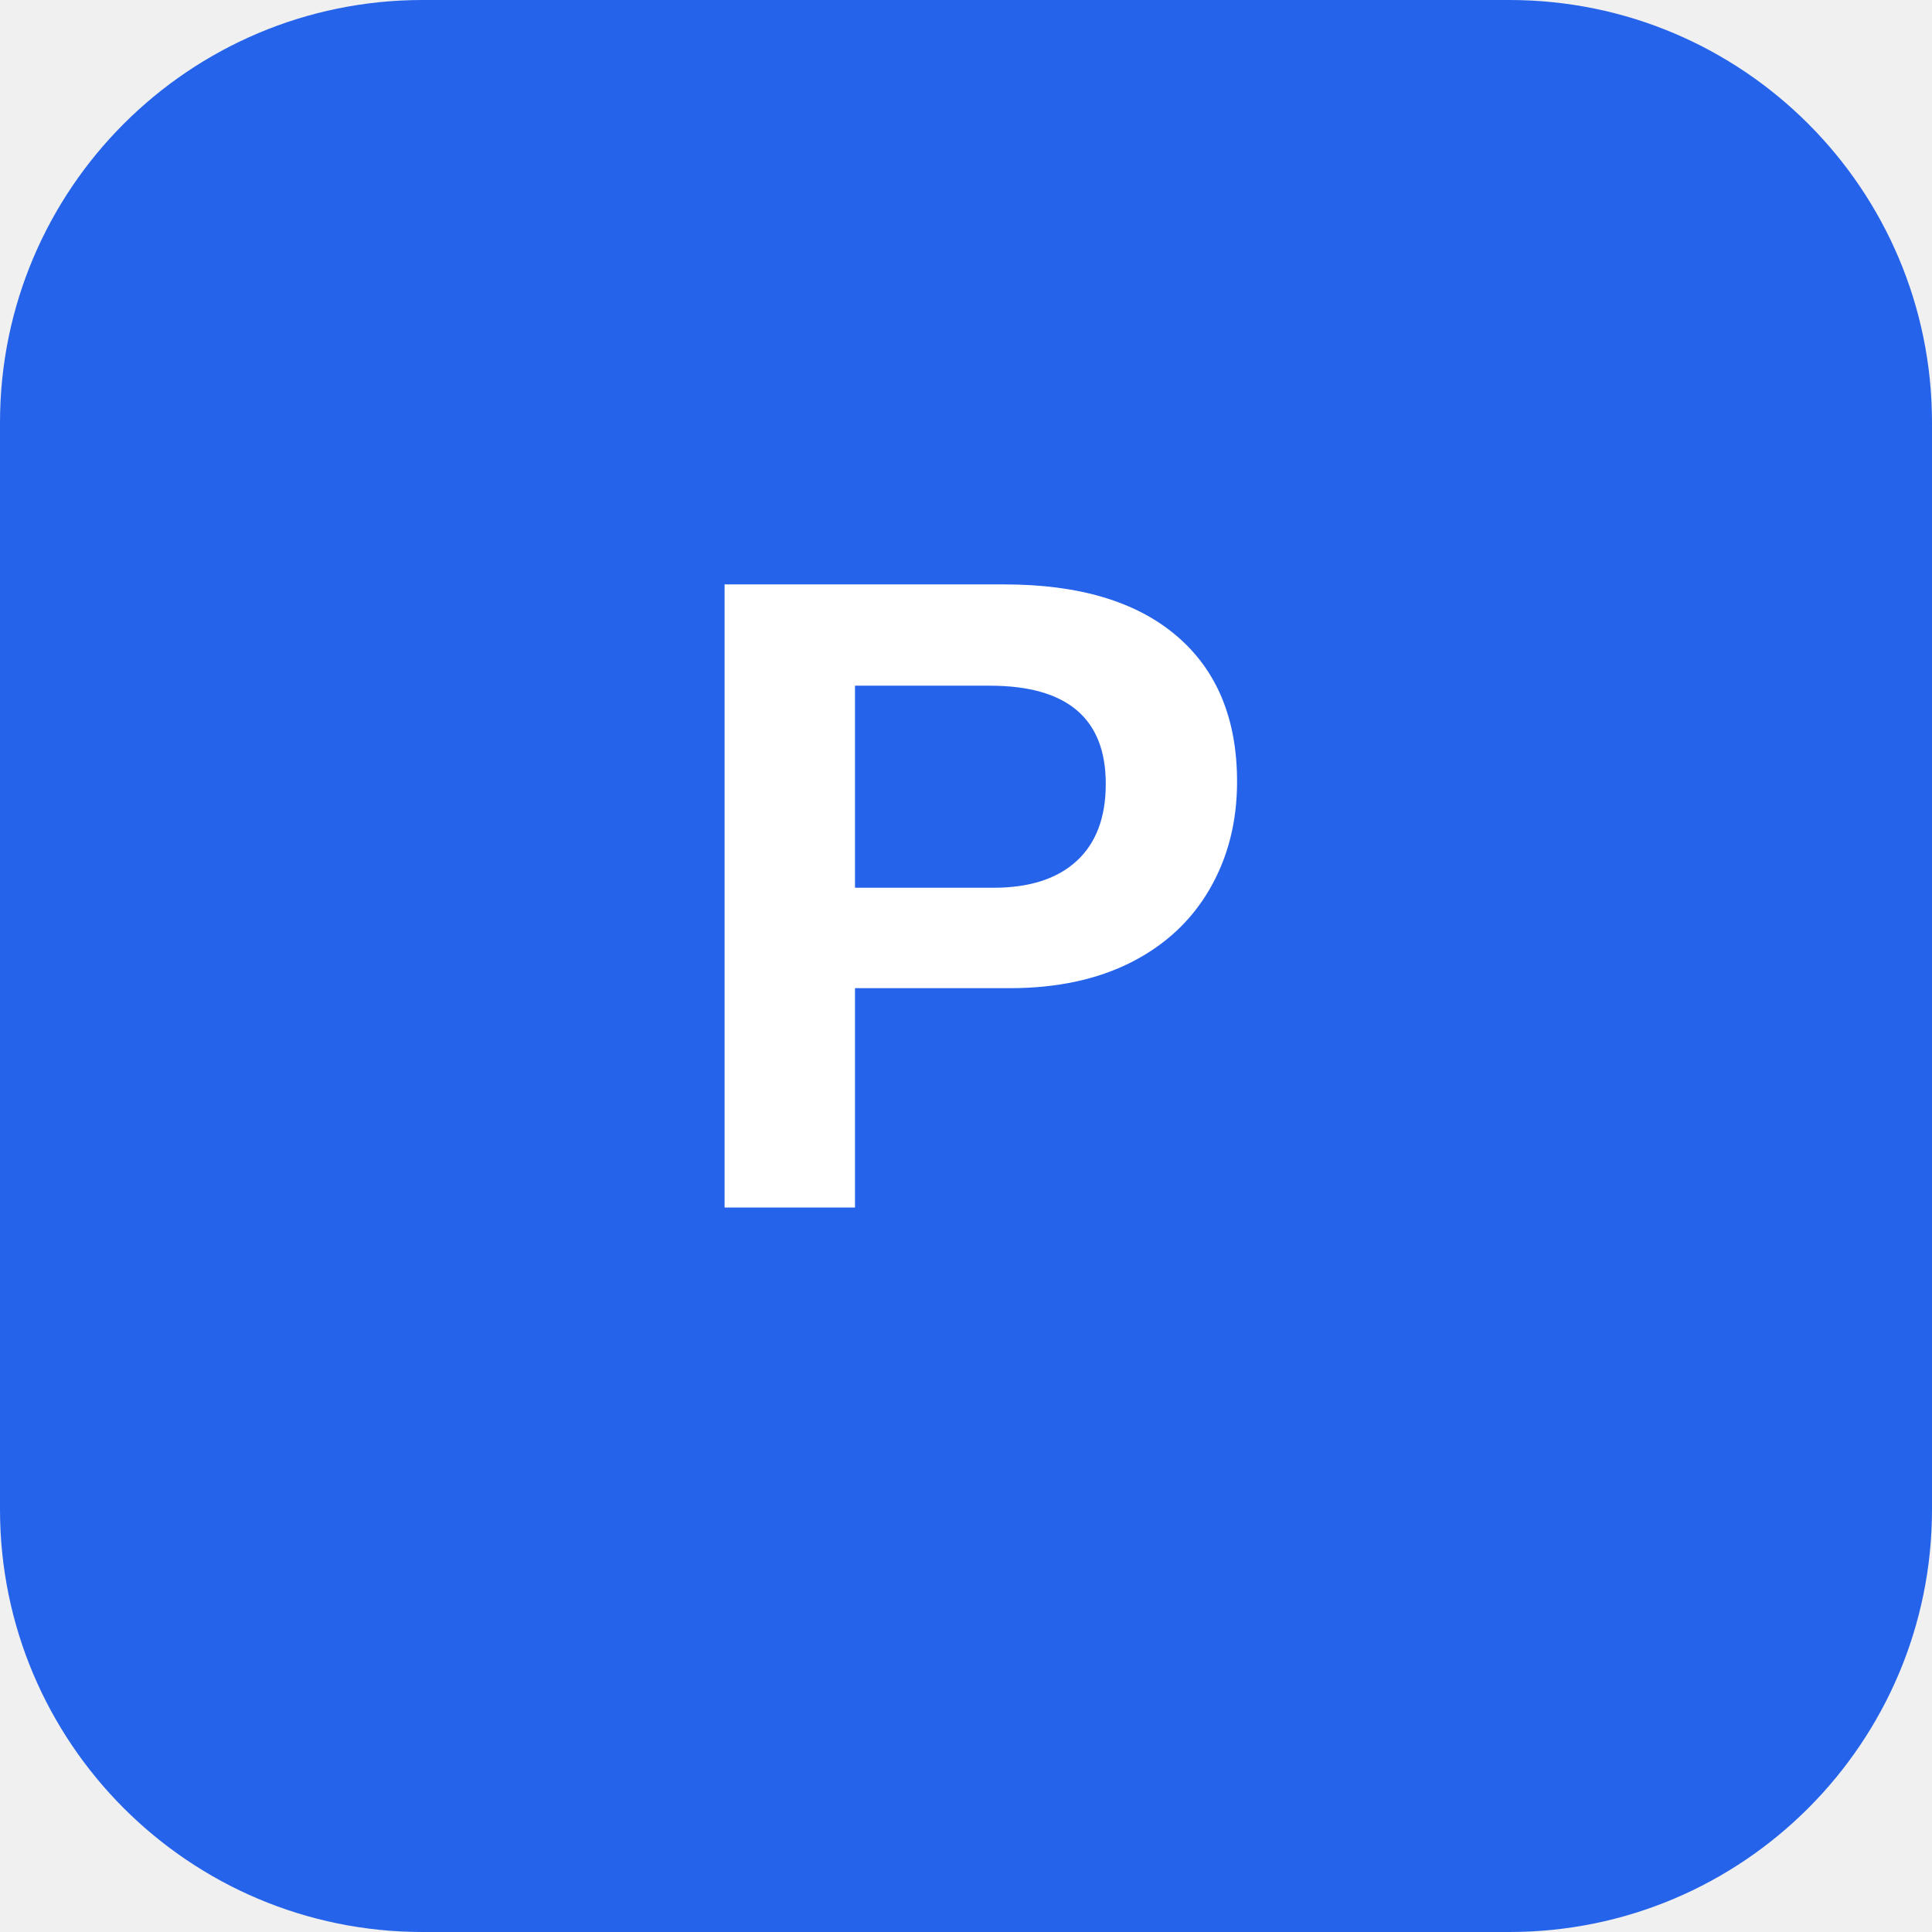
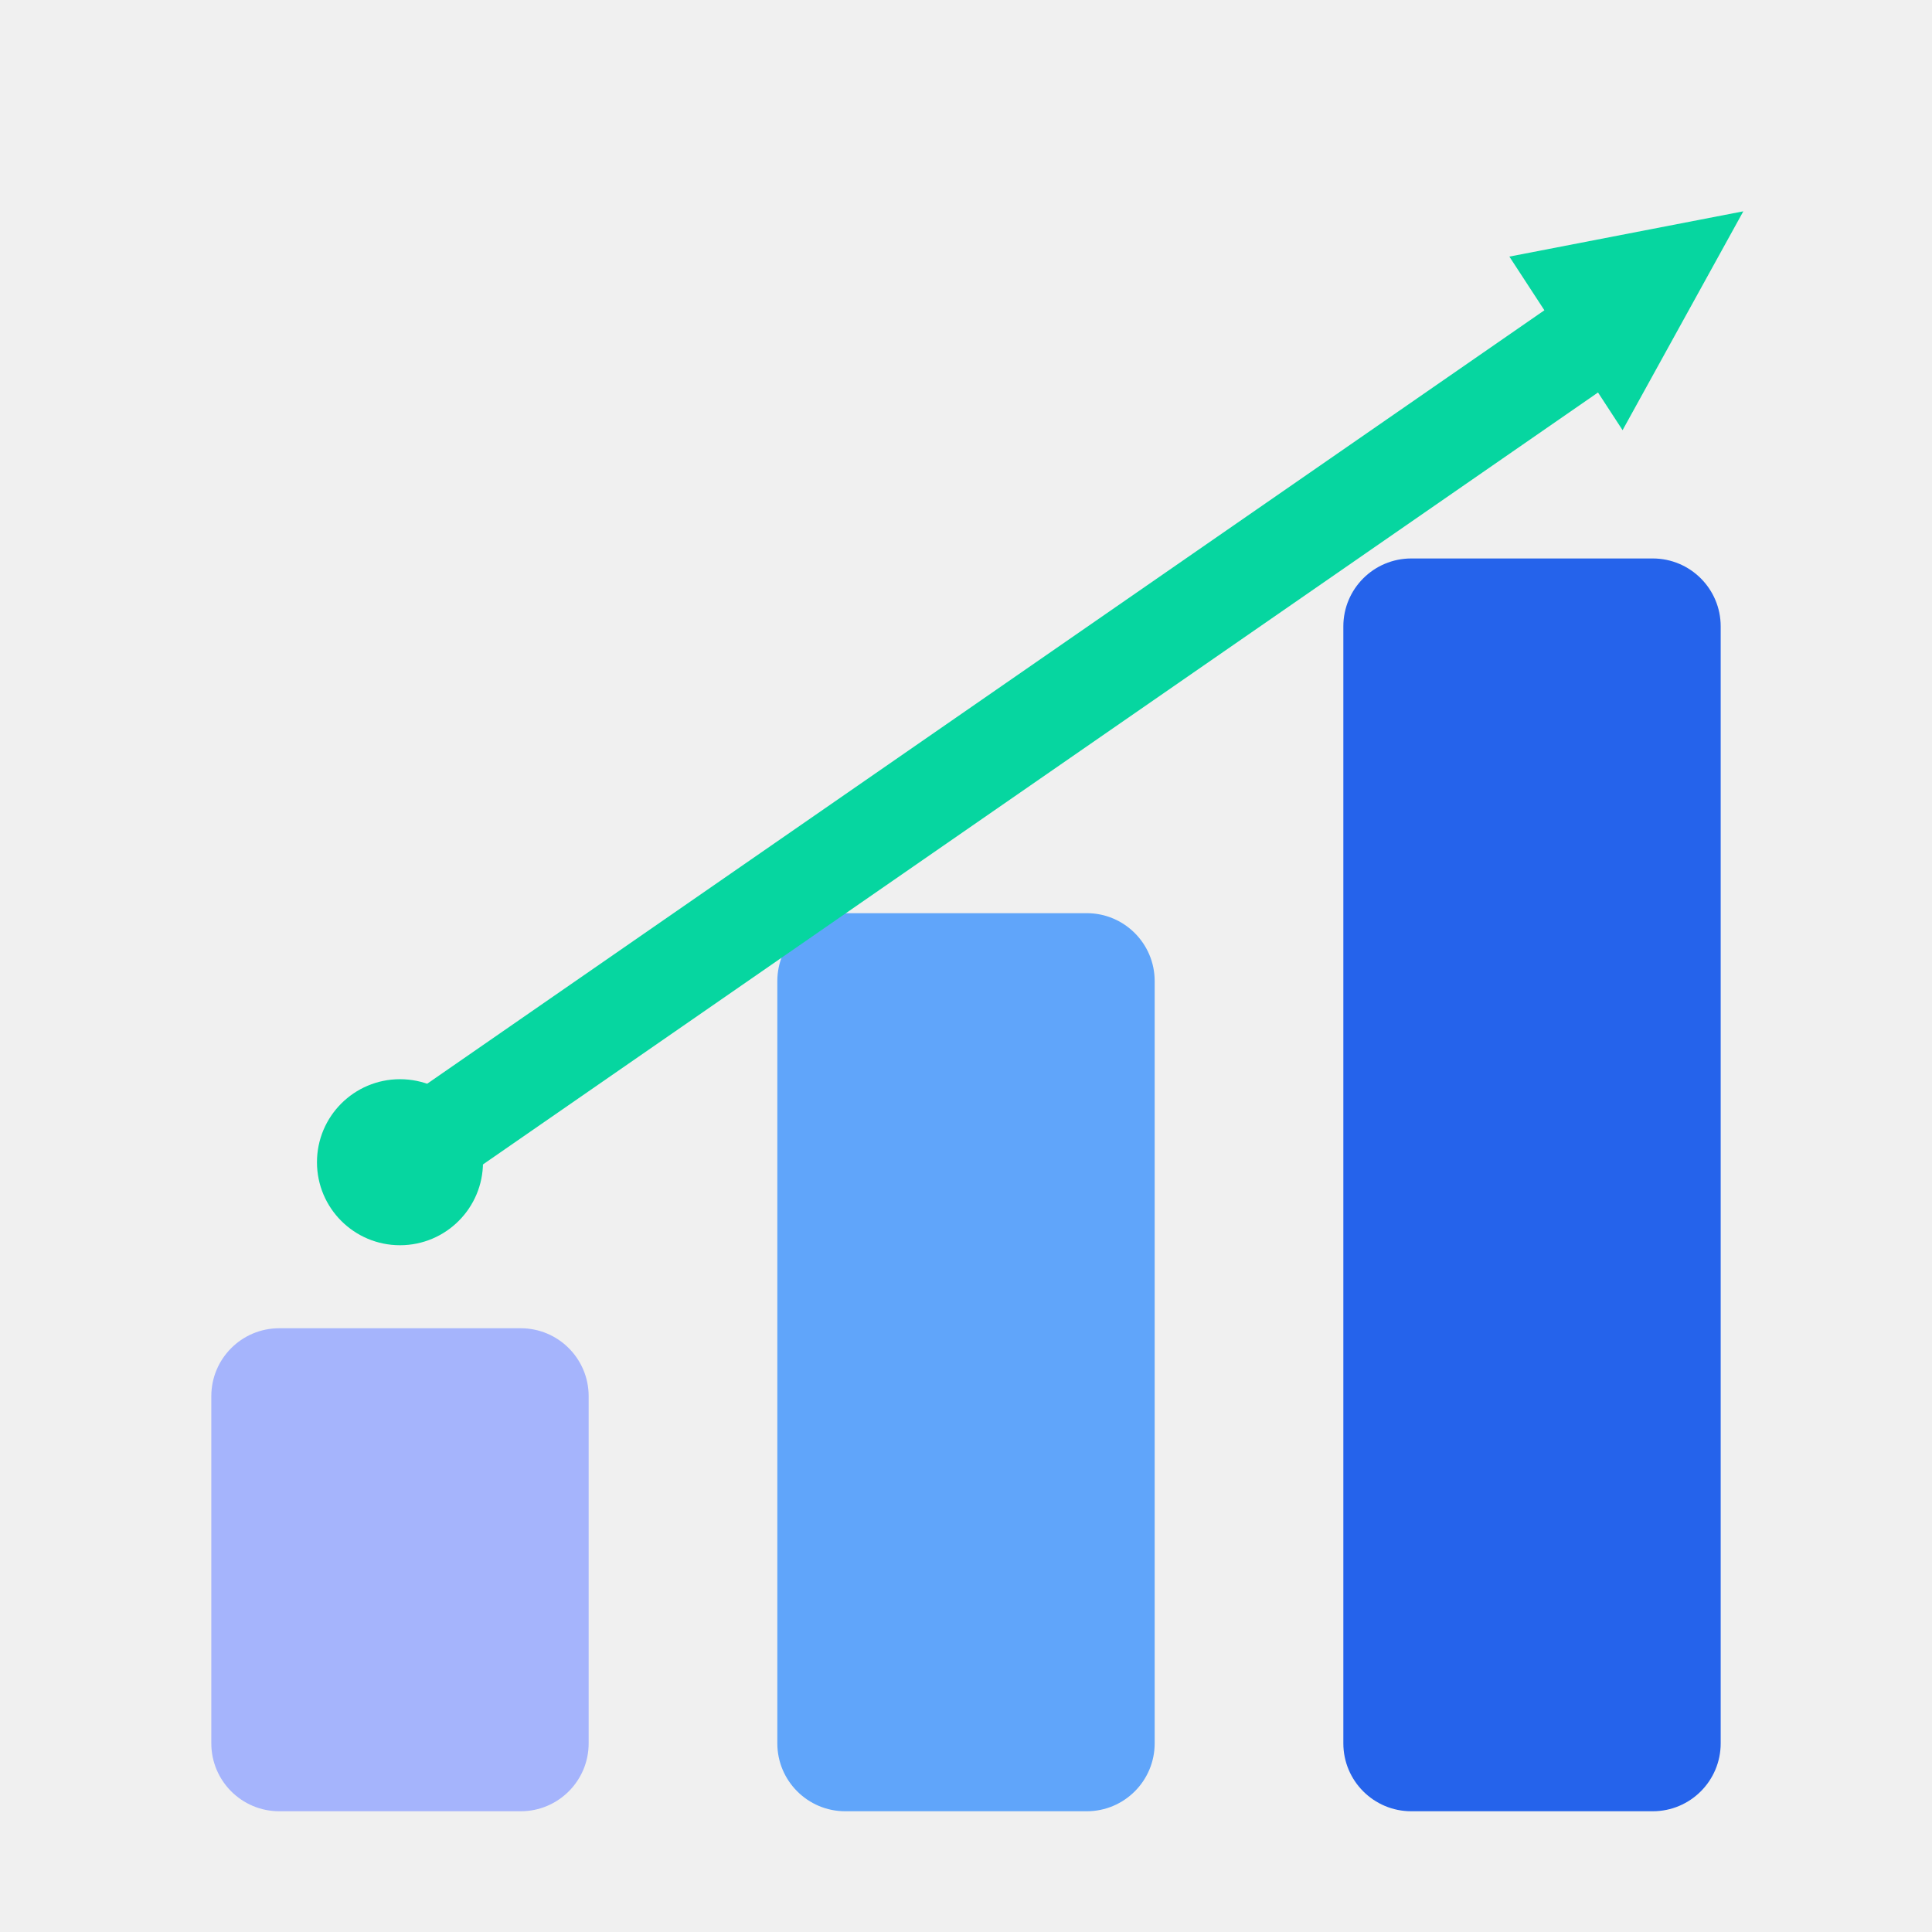
<svg xmlns="http://www.w3.org/2000/svg" viewBox="0 0 512 512">
-   <rect width="512" height="512" rx="112" fill="#2563eb" />
-   <text x="256" y="320" font-family="Arial, sans-serif" font-size="240" font-weight="800" text-anchor="middle" fill="white">P</text>
+   <rect x="56" y="352" width="100" height="128" rx="18" fill="#a5b4fc" />
+   <rect x="206" y="242" width="100" height="238" rx="18" fill="#60a5fa" />
+   <rect x="356" y="148" width="100" height="332" rx="18" fill="#2563eb" />
+   <circle cx="106" cy="308" r="22" fill="#06d6a0" />
+   <line x1="106" y1="308" x2="418" y2="92" stroke="#06d6a0" stroke-width="26" stroke-linecap="round" />
+   <polygon points="462,56 400,68 430,114" fill="#06d6a0" />
</svg>
